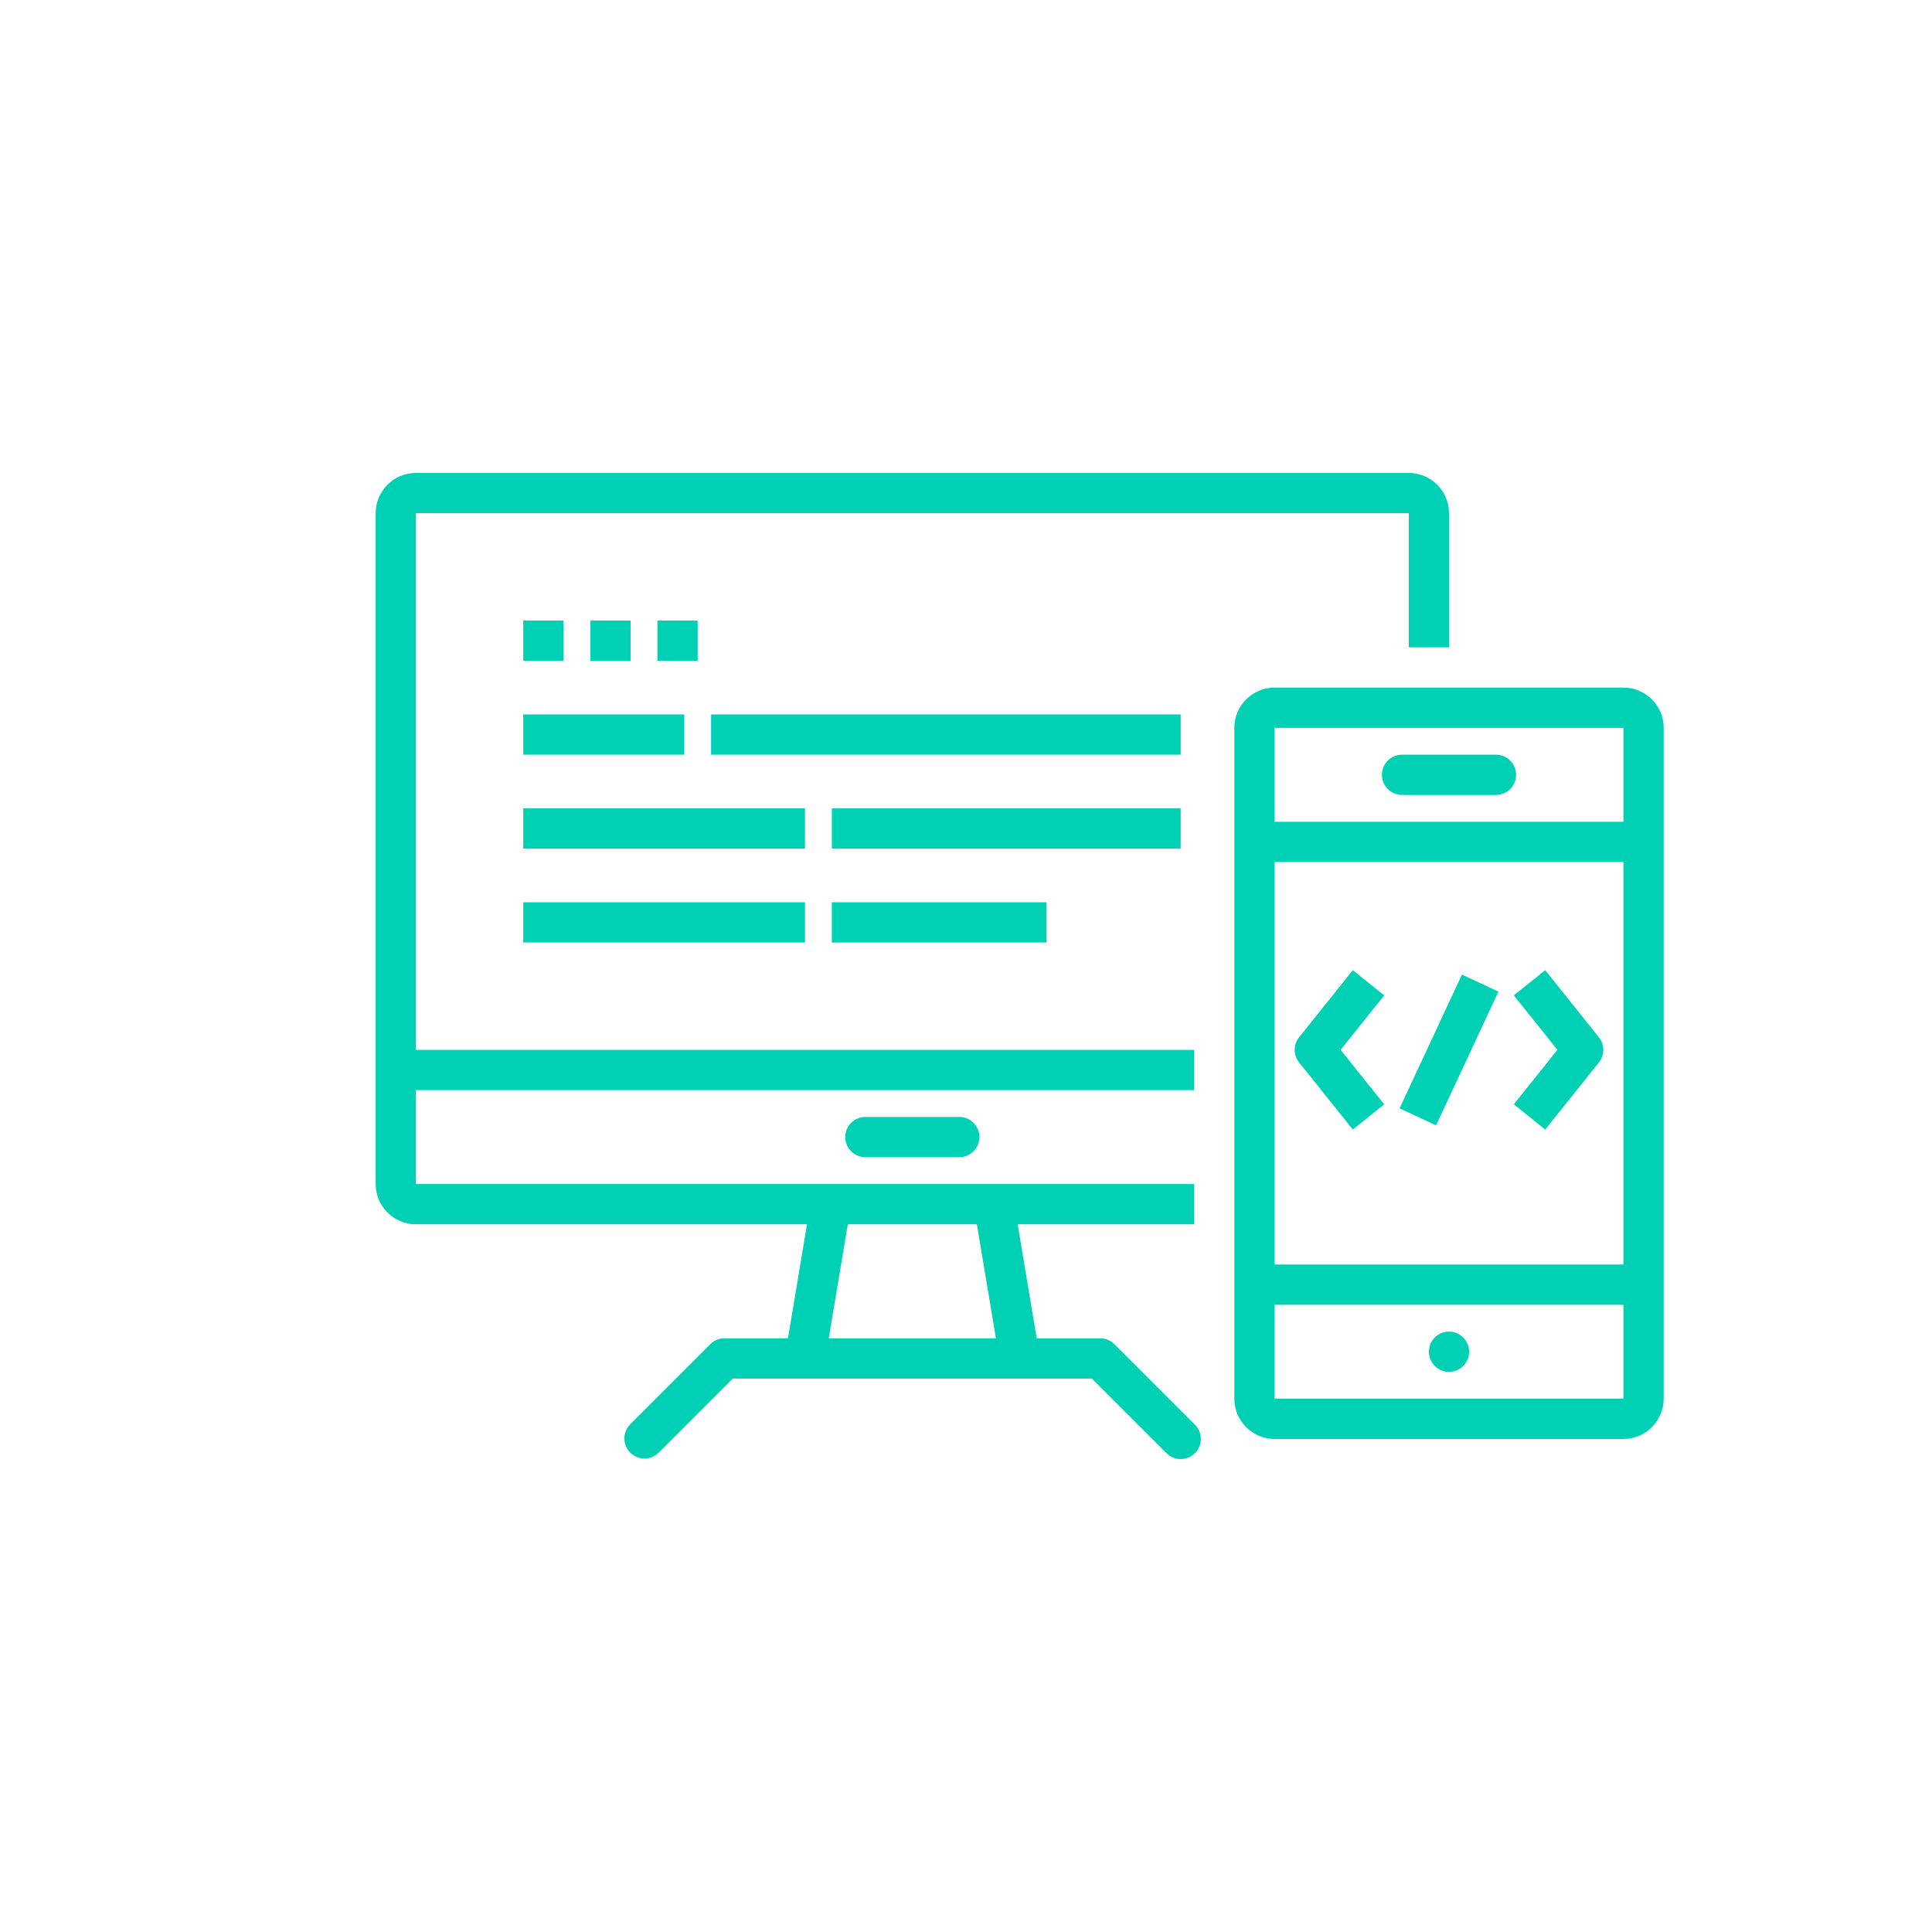
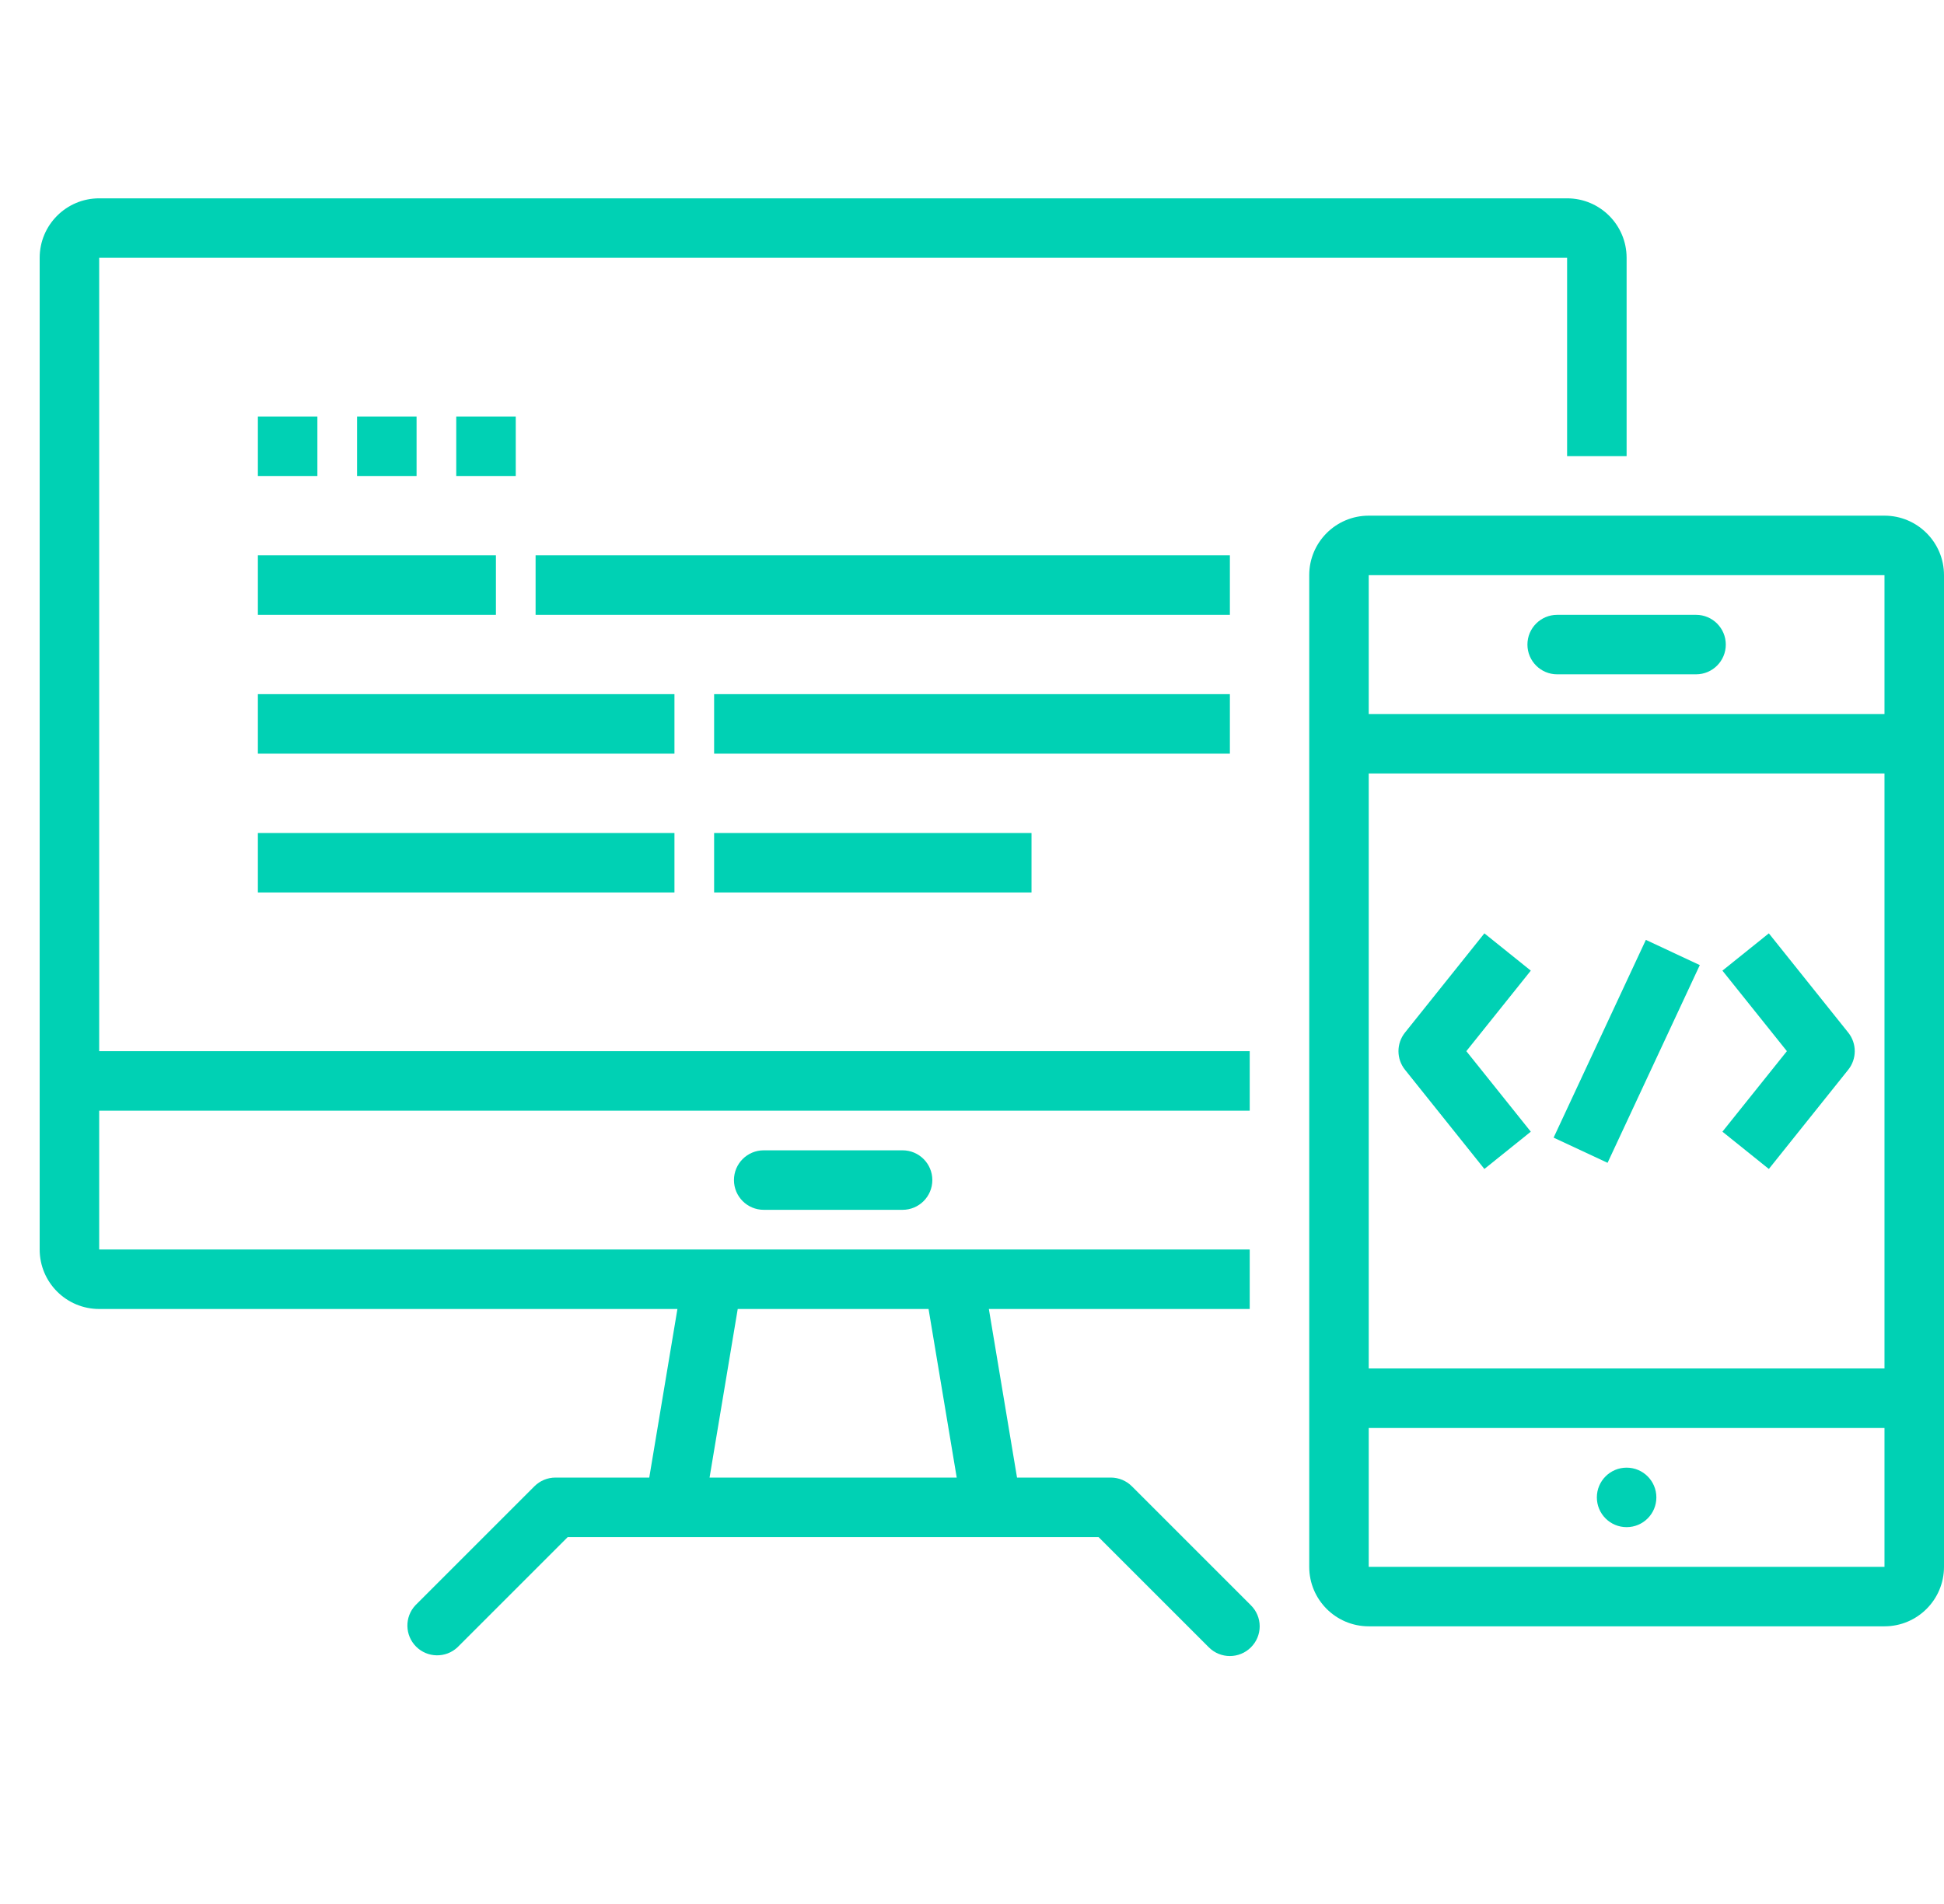
- <svg xmlns="http://www.w3.org/2000/svg" width="144" height="144" viewBox="0 0 144 144" fill="none">
-   <path fill-rule="evenodd" clip-rule="evenodd" d="M64.5 83.25C63.672 83.25 63 83.922 63 84.75C63 85.578 63.672 86.25 64.5 86.25H71.5C72.328 86.25 73 85.578 73 84.75C73 83.922 72.328 83.25 71.5 83.25H64.5Z" fill="#00D1B4" />
-   <path fill-rule="evenodd" clip-rule="evenodd" d="M82 99.75C82.398 99.75 82.779 99.909 83.06 100.19L89.06 106.19C89.343 106.47 89.503 106.852 89.503 107.25C89.503 107.648 89.343 108.03 89.06 108.31C88.474 108.895 87.526 108.895 86.94 108.31L81.38 102.75H54.62L49.06 108.31C48.469 108.861 47.548 108.844 46.977 108.273C46.406 107.702 46.389 106.781 46.94 106.19L52.94 100.19C53.221 99.909 53.602 99.75 54 99.75H58.73L60.15 91.25H31C29.343 91.25 28 89.907 28 88.25V38.25C28 36.593 29.343 35.25 31 35.25H105C106.657 35.25 108 36.593 108 38.25V48.25H105V38.25H31V78.25H89V81.25H31V88.25H89V91.25H75.85L77.27 99.75H82ZM72.81 91.25H63.19L61.77 99.75H74.23L72.81 91.25Z" fill="#00D1B4" />
-   <path fill-rule="evenodd" clip-rule="evenodd" d="M95 51.25H121C122.657 51.25 124 52.593 124 54.25V104.25C124 105.907 122.657 107.25 121 107.25H95C93.343 107.25 92 105.907 92 104.25V54.25C92 52.593 93.343 51.25 95 51.25ZM95 104.25H121V97.25H95V104.25ZM121 94.25H95V64.25H121V94.25ZM95 61.25H121V54.25H95V61.25Z" fill="#00D1B4" />
-   <path fill-rule="evenodd" clip-rule="evenodd" d="M104.5 59.25H111.5C112.328 59.25 113 58.578 113 57.75C113 56.922 112.328 56.25 111.5 56.25H104.5C103.672 56.25 103 56.922 103 57.75C103 58.578 103.672 59.25 104.5 59.25V59.25Z" fill="#00D1B4" />
-   <rect x="104.317" y="82.609" width="11" height="3" transform="rotate(-65 104.317 82.6094)" fill="#00D1B4" />
-   <path fill-rule="evenodd" clip-rule="evenodd" d="M115.17 84.19L119.17 79.19C119.612 78.641 119.612 77.859 119.17 77.31L115.17 72.31L112.83 74.19L116.08 78.25L112.83 82.31L115.17 84.19Z" fill="#00D1B4" />
-   <path fill-rule="evenodd" clip-rule="evenodd" d="M100.83 84.19L103.17 82.31L99.92 78.25L103.17 74.19L100.83 72.31L96.83 77.31C96.389 77.859 96.389 78.641 96.83 79.19L100.83 84.19Z" fill="#00D1B4" />
-   <path fill-rule="evenodd" clip-rule="evenodd" d="M108 102.25C108.828 102.25 109.5 101.578 109.5 100.75C109.5 99.922 108.828 99.25 108 99.25C107.172 99.25 106.5 99.922 106.5 100.75C106.5 101.578 107.172 102.25 108 102.25Z" fill="#00D1B4" />
-   <rect x="39" y="53.25" width="12" height="3" fill="#00D1B4" />
-   <rect x="53" y="53.25" width="35" height="3" fill="#00D1B4" />
-   <rect x="39" y="60.25" width="21" height="3" fill="#00D1B4" />
-   <rect x="62" y="60.25" width="26" height="3" fill="#00D1B4" />
-   <rect x="39" y="67.25" width="21" height="3" fill="#00D1B4" />
-   <rect x="62" y="67.25" width="16" height="3" fill="#00D1B4" />
-   <rect x="39" y="46.25" width="3" height="3" fill="#00D1B4" />
-   <rect x="44" y="46.25" width="3" height="3" fill="#00D1B4" />
-   <rect x="49" y="46.25" width="3" height="3" fill="#00D1B4" />
+ <svg xmlns="http://www.w3.org/2000/svg" fill="none" viewBox="0 0 98 96">
+   <path fill="#00D1B4" fill-rule="evenodd" d="M38.5 58a1.5 1.5 0 0 0 0 3h7a1.5 1.5 0 0 0 0-3h-7Z" clip-rule="evenodd" />
+   <path fill="#00D1B4" fill-rule="evenodd" d="M56 74.5c.4 0 .78.16 1.06.44l6 6a1.49 1.49 0 0 1 0 2.12 1.5 1.5 0 0 1-2.12 0l-5.56-5.56H28.62l-5.56 5.56a1.5 1.5 0 0 1-2.12-2.12l6-6A1.5 1.5 0 0 1 28 74.5h4.73l1.42-8.5H5a3 3 0 0 1-3-3V13a3 3 0 0 1 3-3h74a3 3 0 0 1 3 3v10h-3V13H5v40h58v3H5v7h58v3H49.85l1.42 8.5H56ZM46.81 66h-9.62l-1.42 8.5h12.46L46.81 66Z" clip-rule="evenodd" />
+   <path fill="#00D1B4" fill-rule="evenodd" d="M69 26h26a3 3 0 0 1 3 3v50a3 3 0 0 1-3 3H69a3 3 0 0 1-3-3V29a3 3 0 0 1 3-3Zm0 53h26v-7H69v7Zm26-10H69V39h26v30ZM69 36h26v-7H69v7Z" clip-rule="evenodd" />
+   <path fill="#00D1B4" fill-rule="evenodd" d="M78.5 34h7a1.5 1.5 0 0 0 0-3h-7a1.5 1.5 0 0 0 0 3Z" clip-rule="evenodd" />
+   <path fill="#00D1B4" d="m78.32 57.36 4.65-9.97 2.72 1.27-4.65 9.97z" />
+   <path fill="#00D1B4" fill-rule="evenodd" d="m89.17 58.94 4-5a1.5 1.5 0 0 0 0-1.88l-4-5-2.34 1.88L90.08 53l-3.25 4.06 2.34 1.88ZM74.83 58.94l2.34-1.88L73.92 53l3.25-4.06-2.34-1.88-4 5a1.5 1.5 0 0 0 0 1.88l4 5ZM82 77a1.5 1.5 0 1 0 0-3 1.5 1.5 0 0 0 0 3Z" clip-rule="evenodd" />
+   <path fill="#00D1B4" d="M13 28h12v3H13zM27 28h35v3H27zM13 35h21v3H13zM36 35h26v3H36zM13 42h21v3H13zM36 42h16v3H36zM13 21h3v3h-3zM18 21h3v3h-3zM23 21h3v3h-3z" />
</svg>
